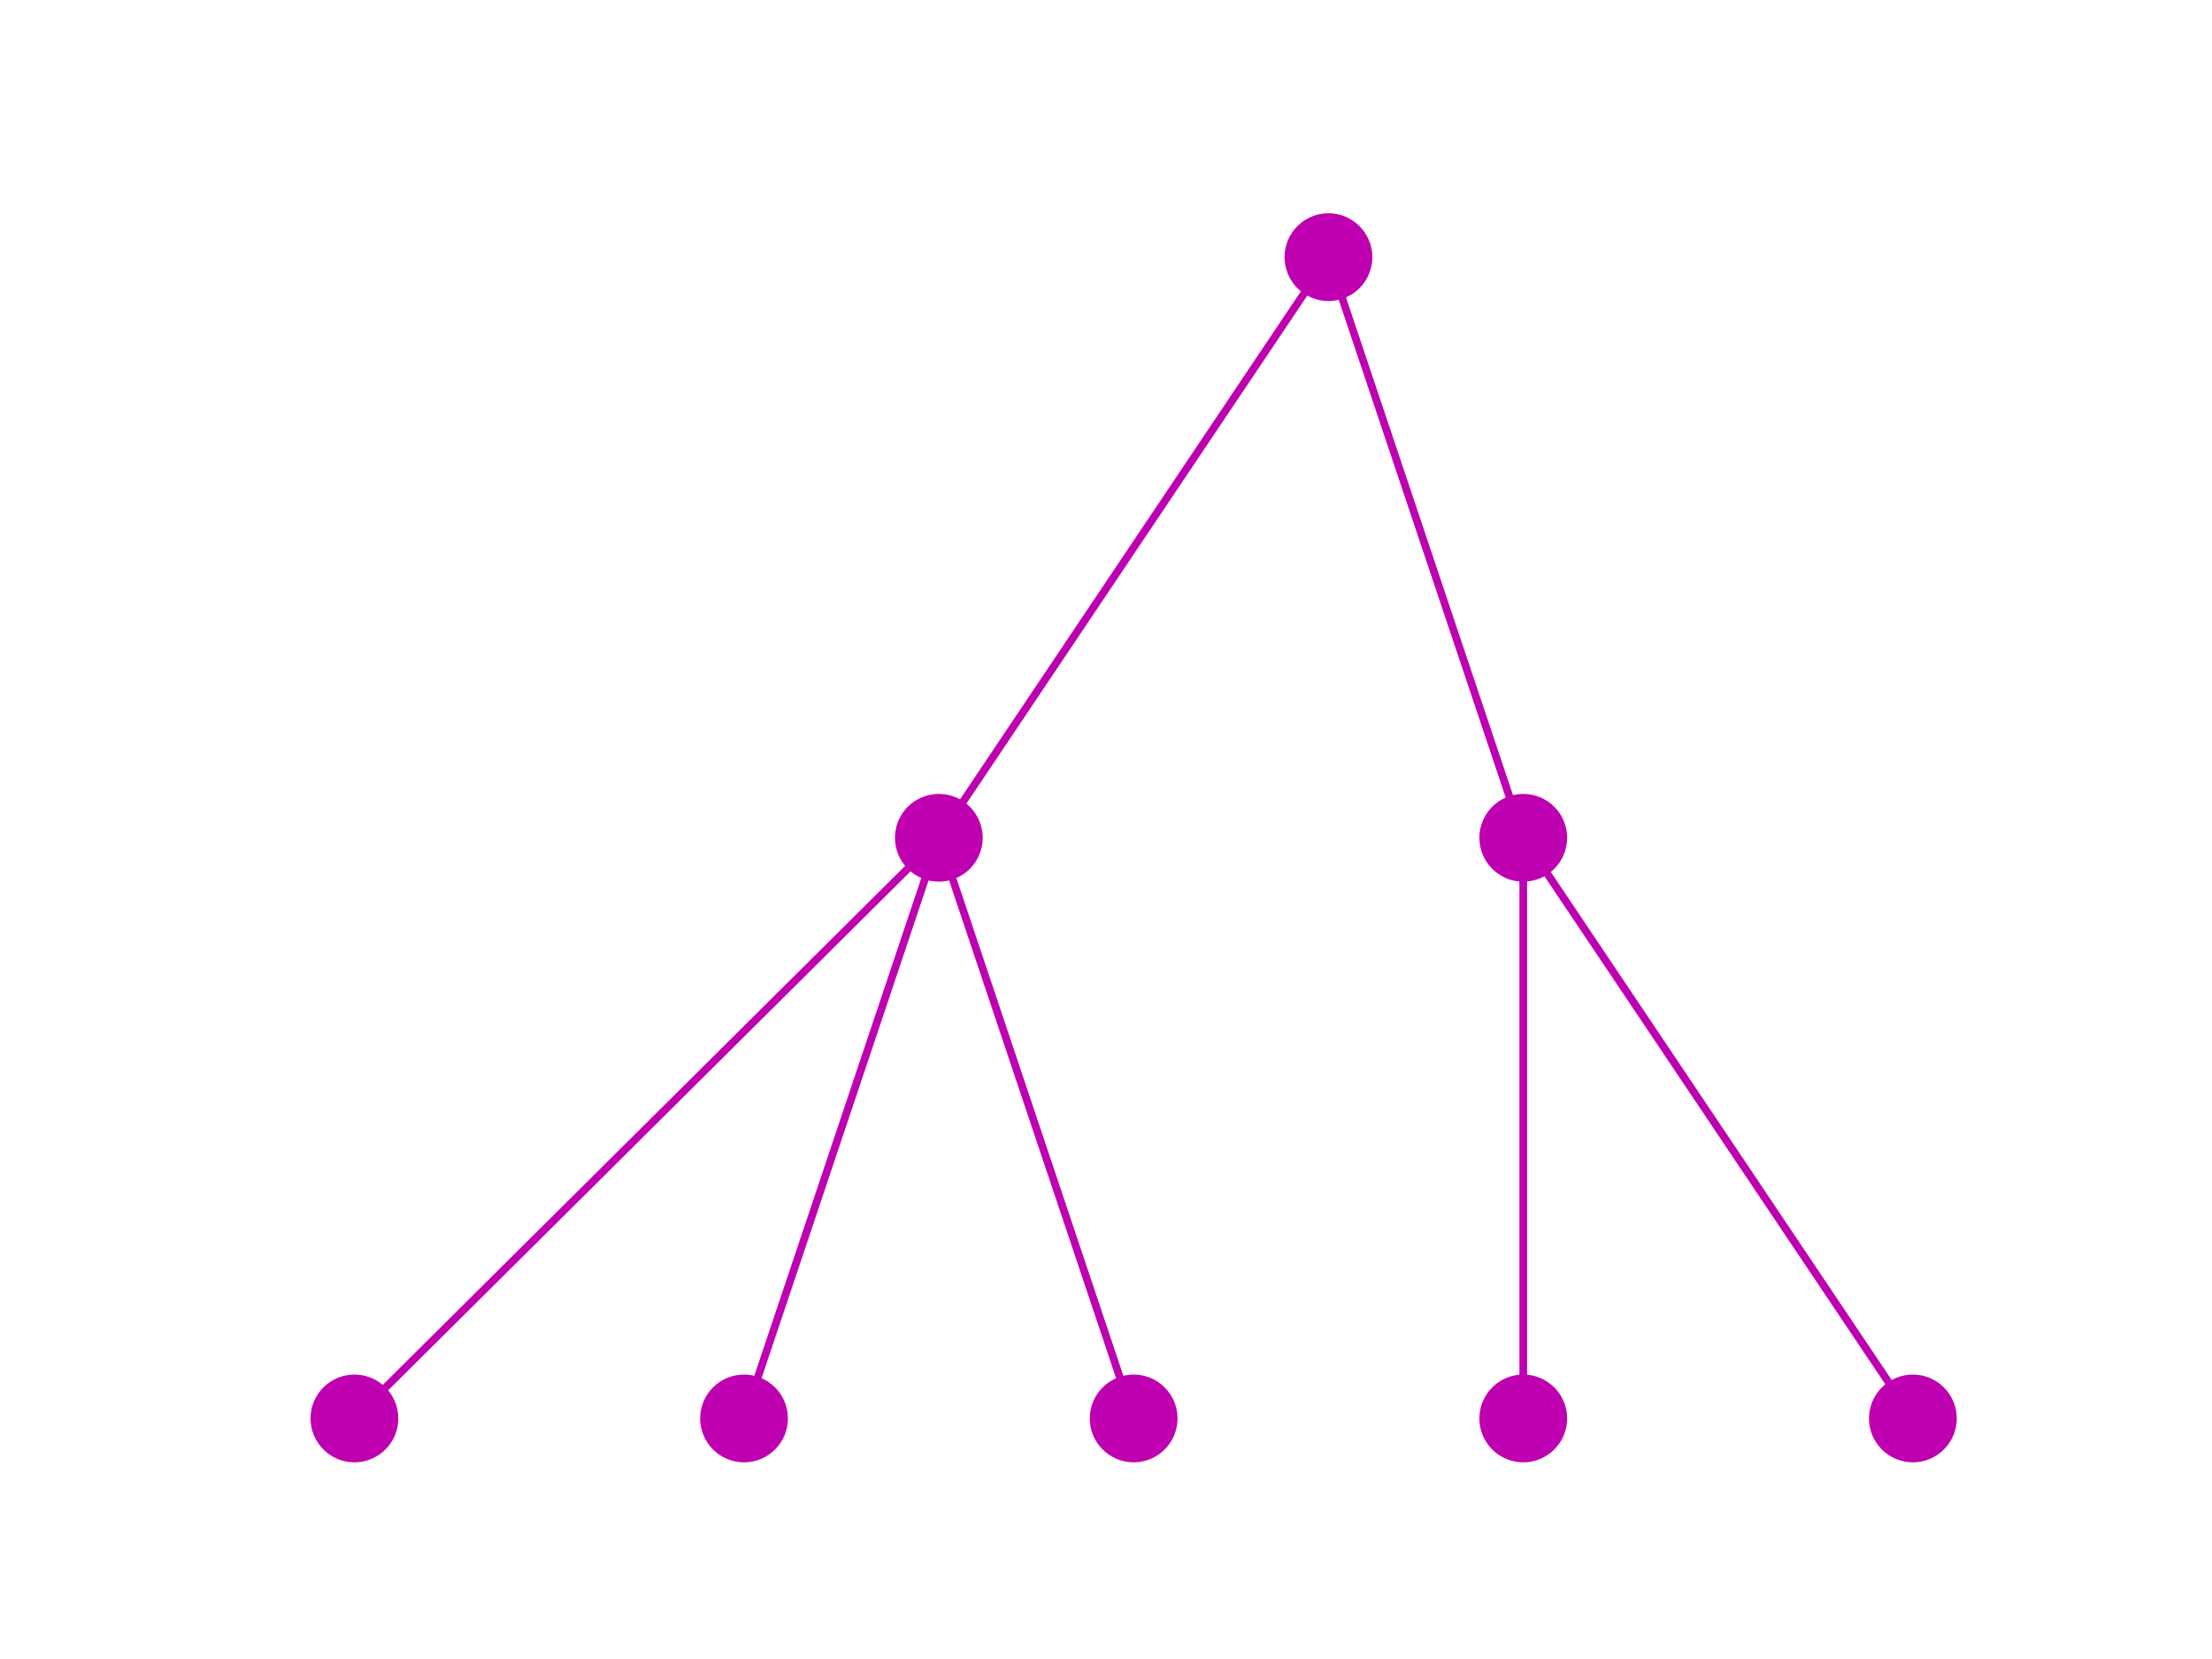
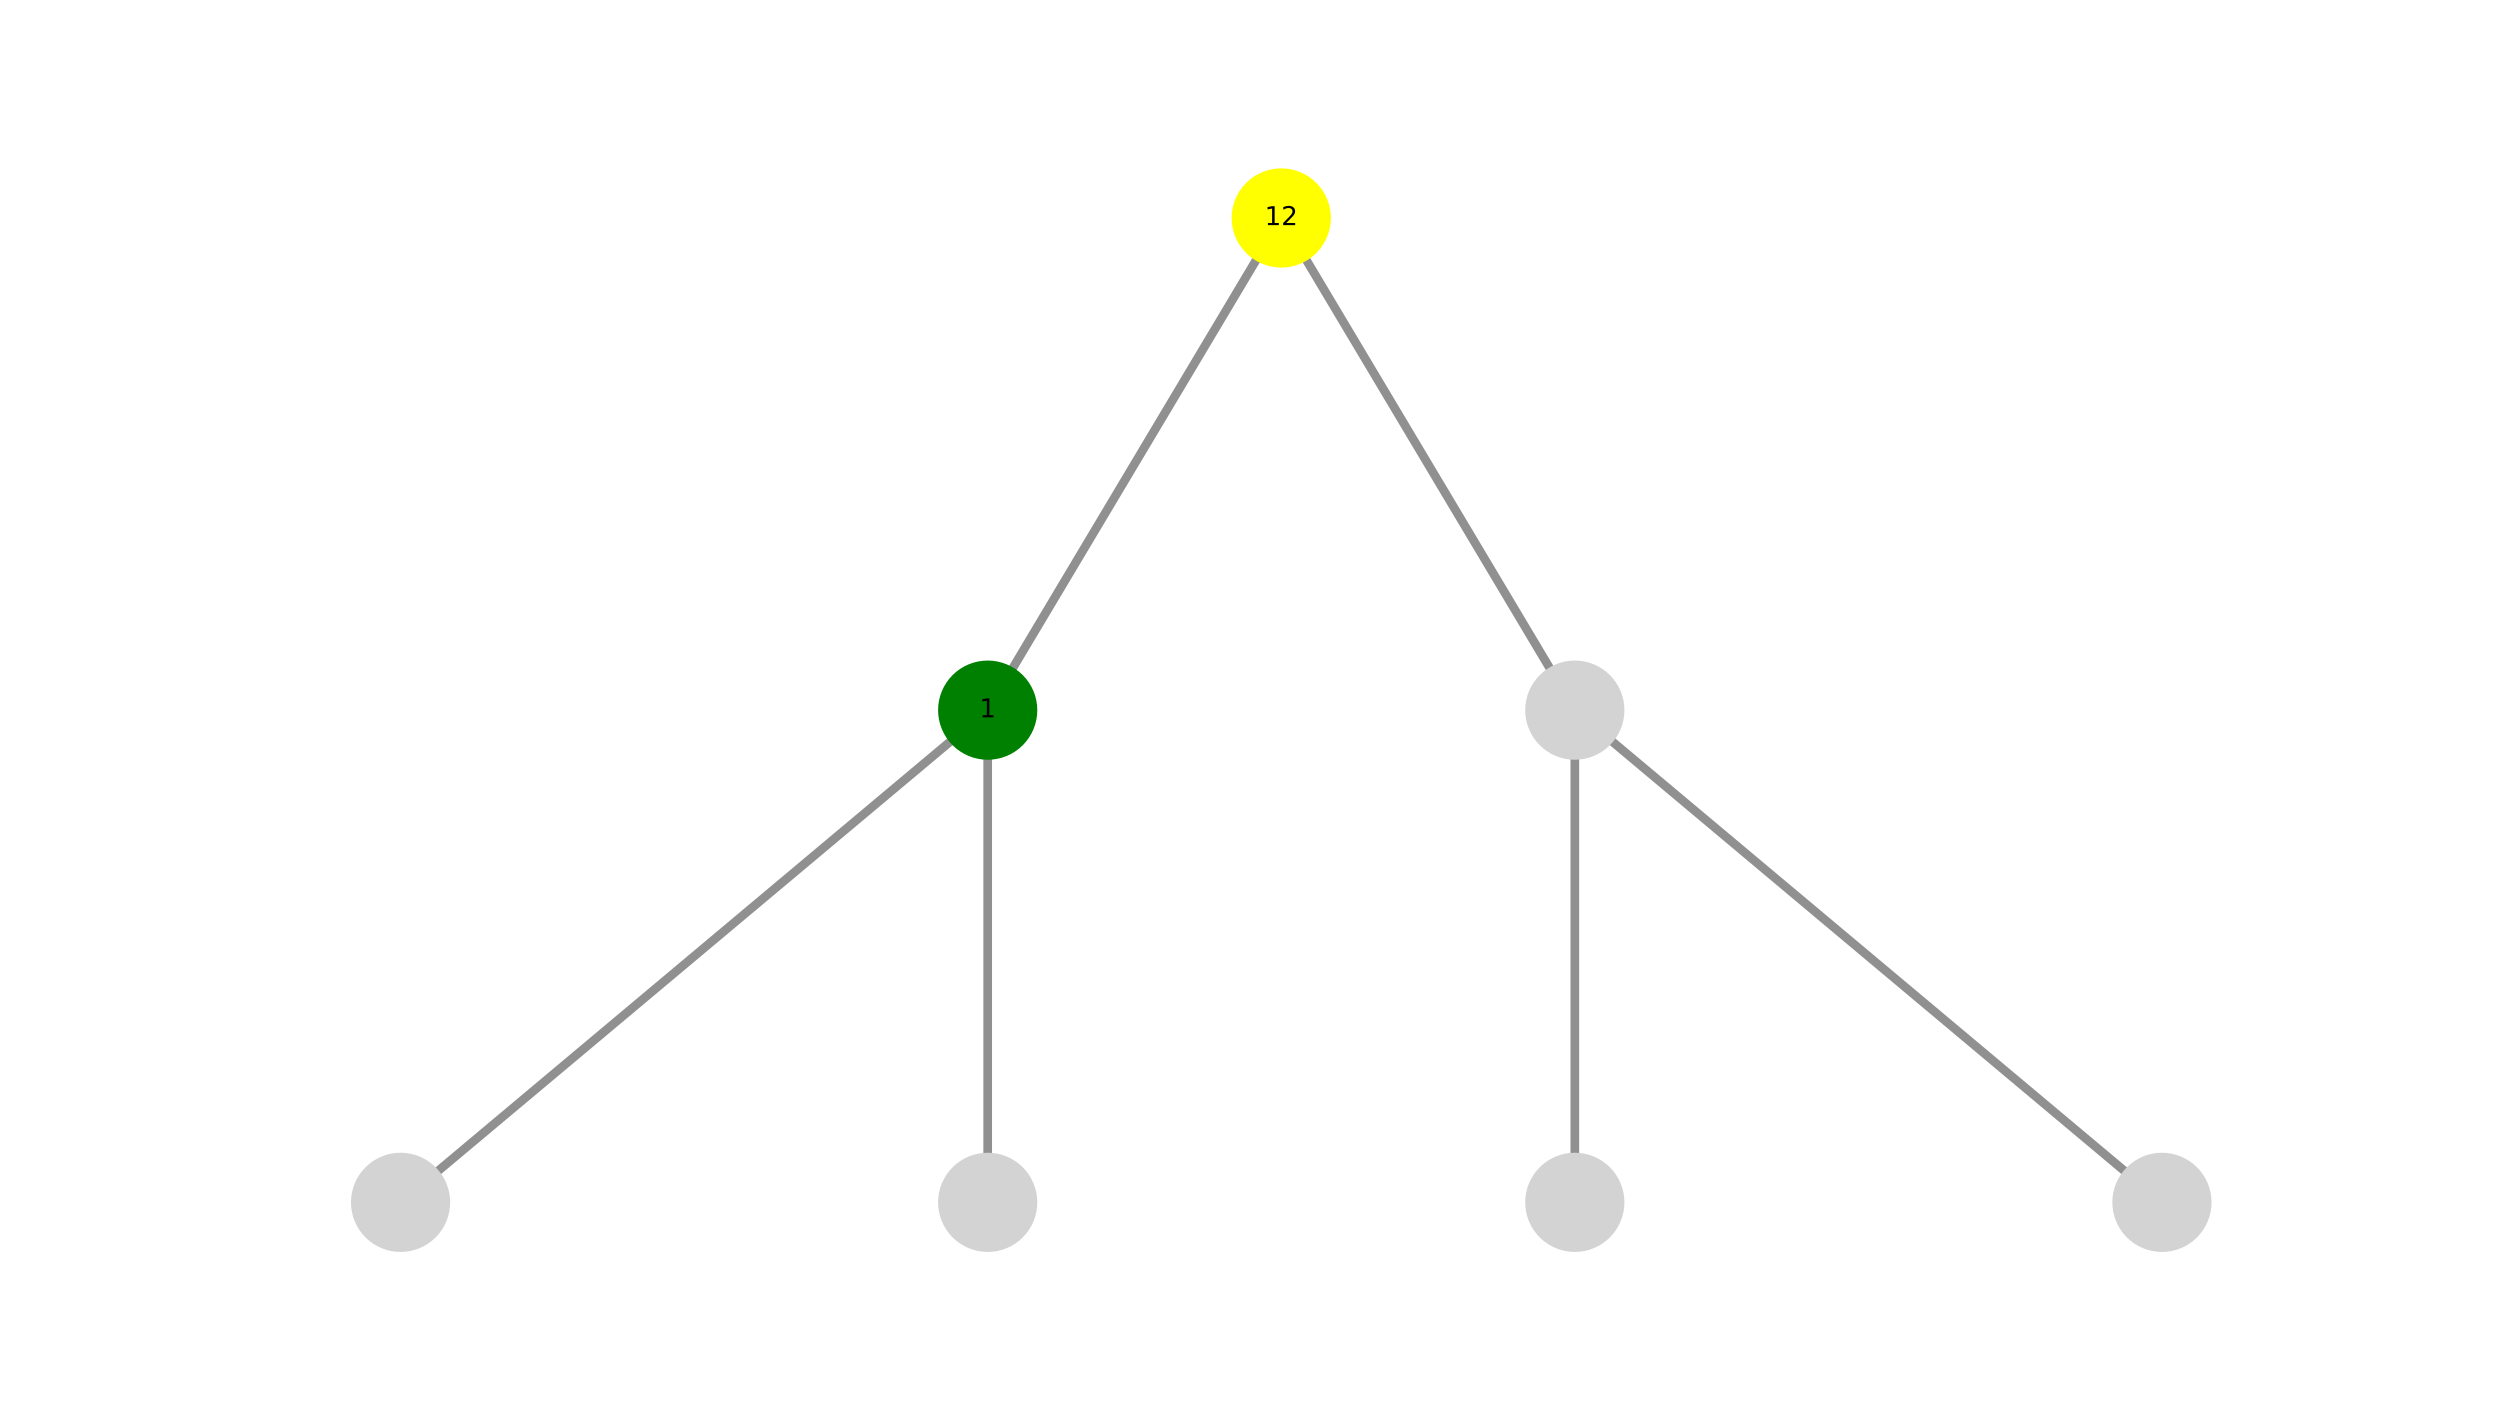
- <svg xmlns="http://www.w3.org/2000/svg" xmlns:xlink="http://www.w3.org/1999/xlink" height="864pt" version="1.1" viewBox="0 0 1152 864" width="1152pt">
+ <svg xmlns="http://www.w3.org/2000/svg" xmlns:xlink="http://www.w3.org/1999/xlink" height="648pt" version="1.1" viewBox="0 0 1152 648" width="1152pt">
  <defs>
    <style type="text/css">*{stroke-linecap:butt;stroke-linejoin:round;}</style>
  </defs>
  <g id="figure_1">
    <g id="patch_1">
-       <path d="M 0 864  L 1152 864  L 1152 0  L 0 0  z " style="fill:none;" />
+       <path d="M 0 648  L 1152 648  L 1152 0  L 0 0  z " style="fill:none;" />
    </g>
    <g id="axes_1">
      <g id="LineCollection_1">
-         <path clip-path="url(#pe19545adb6)" d="M 691.855 133.92  L 488.945 436.32  " style="fill:none;stroke:#bf00b0;stroke-width:4;" />
-         <path clip-path="url(#pe19545adb6)" d="M 691.855 133.92  L 793.309 436.32  " style="fill:none;stroke:#bf00b0;stroke-width:4;" />
-         <path clip-path="url(#pe19545adb6)" d="M 488.945 436.32  L 184.582 738.72  " style="fill:none;stroke:#bf00b0;stroke-width:4;" />
-         <path clip-path="url(#pe19545adb6)" d="M 488.945 436.32  L 387.491 738.72  " style="fill:none;stroke:#bf00b0;stroke-width:4;" />
-         <path clip-path="url(#pe19545adb6)" d="M 488.945 436.32  L 590.4 738.72  " style="fill:none;stroke:#bf00b0;stroke-width:4;" />
-         <path clip-path="url(#pe19545adb6)" d="M 793.309 436.32  L 793.309 738.72  " style="fill:none;stroke:#bf00b0;stroke-width:4;" />
-         <path clip-path="url(#pe19545adb6)" d="M 793.309 436.32  L 996.218 738.72  " style="fill:none;stroke:#bf00b0;stroke-width:4;" />
+         <path clip-path="url(#p31286ee775)" d="M 590.4 100.44  L 455.127 327.24  " style="fill:none;stroke:#909090;stroke-width:4;" />
+         <path clip-path="url(#p31286ee775)" d="M 590.4 100.44  L 725.673 327.24  " style="fill:none;stroke:#909090;stroke-width:4;" />
+         <path clip-path="url(#p31286ee775)" d="M 455.127 327.24  L 184.582 554.04  " style="fill:none;stroke:#909090;stroke-width:4;" />
+         <path clip-path="url(#p31286ee775)" d="M 455.127 327.24  L 455.127 554.04  " style="fill:none;stroke:#909090;stroke-width:4;" />
+         <path clip-path="url(#p31286ee775)" d="M 725.673 327.24  L 725.673 554.04  " style="fill:none;stroke:#909090;stroke-width:4;" />
+         <path clip-path="url(#p31286ee775)" d="M 725.673 327.24  L 996.218 554.04  " style="fill:none;stroke:#909090;stroke-width:4;" />
      </g>
      <g id="PathCollection_1">
        <defs>
-           <path d="M 0 22.361  C 5.93 22.361 11.618 20.005 15.811 15.811  C 20.005 11.618 22.361 5.93 22.361 0  C 22.361 -5.93 20.005 -11.618 15.811 -15.811  C 11.618 -20.005 5.93 -22.361 0 -22.361  C -5.93 -22.361 -11.618 -20.005 -15.811 -15.811  C -20.005 -11.618 -22.361 -5.93 -22.361 0  C -22.361 5.93 -20.005 11.618 -15.811 15.811  C -11.618 20.005 -5.93 22.361 0 22.361  z " id="ma5c2ac8c10" style="stroke:#bf00b0;" />
+           <path d="M 0 22.361  C 5.93 22.361 11.618 20.005 15.811 15.811  C 20.005 11.618 22.361 5.93 22.361 -0  C 22.361 -5.93 20.005 -11.618 15.811 -15.811  C 11.618 -20.005 5.93 -22.361 0 -22.361  C -5.93 -22.361 -11.618 -20.005 -15.811 -15.811  C -20.005 -11.618 -22.361 -5.93 -22.361 0  C -22.361 5.93 -20.005 11.618 -15.811 15.811  C -11.618 20.005 -5.93 22.361 0 22.361  z " id="C0_0_2f057bc31a" />
        </defs>
-         <g clip-path="url(#pe19545adb6)">
-           <use style="fill:#bf00b0;stroke:#bf00b0;" x="691.855" xlink:href="#ma5c2ac8c10" y="133.92" />
-           <use style="fill:#bf00b0;stroke:#bf00b0;" x="488.945" xlink:href="#ma5c2ac8c10" y="436.32" />
-           <use style="fill:#bf00b0;stroke:#bf00b0;" x="793.309" xlink:href="#ma5c2ac8c10" y="436.32" />
-           <use style="fill:#bf00b0;stroke:#bf00b0;" x="184.582" xlink:href="#ma5c2ac8c10" y="738.72" />
-           <use style="fill:#bf00b0;stroke:#bf00b0;" x="387.491" xlink:href="#ma5c2ac8c10" y="738.72" />
-           <use style="fill:#bf00b0;stroke:#bf00b0;" x="590.4" xlink:href="#ma5c2ac8c10" y="738.72" />
-           <use style="fill:#bf00b0;stroke:#bf00b0;" x="793.309" xlink:href="#ma5c2ac8c10" y="738.72" />
-           <use style="fill:#bf00b0;stroke:#bf00b0;" x="996.218" xlink:href="#ma5c2ac8c10" y="738.72" />
+         <g clip-path="url(#p31286ee775)">
+           <use style="fill:#ffff00;stroke:#ffff00;" x="590.4" xlink:href="#C0_0_2f057bc31a" y="100.44" />
+         </g>
+         <g clip-path="url(#p31286ee775)">
+           <use style="fill:#008000;stroke:#008000;" x="455.127" xlink:href="#C0_0_2f057bc31a" y="327.24" />
+         </g>
+         <g clip-path="url(#p31286ee775)">
+           <use style="fill:#d3d3d3;stroke:#d3d3d3;" x="725.673" xlink:href="#C0_0_2f057bc31a" y="327.24" />
+         </g>
+         <g clip-path="url(#p31286ee775)">
+           <use style="fill:#d3d3d3;stroke:#d3d3d3;" x="184.582" xlink:href="#C0_0_2f057bc31a" y="554.04" />
+         </g>
+         <g clip-path="url(#p31286ee775)">
+           <use style="fill:#d3d3d3;stroke:#d3d3d3;" x="455.127" xlink:href="#C0_0_2f057bc31a" y="554.04" />
+         </g>
+         <g clip-path="url(#p31286ee775)">
+           <use style="fill:#d3d3d3;stroke:#d3d3d3;" x="725.673" xlink:href="#C0_0_2f057bc31a" y="554.04" />
+         </g>
+         <g clip-path="url(#p31286ee775)">
+           <use style="fill:#d3d3d3;stroke:#d3d3d3;" x="996.218" xlink:href="#C0_0_2f057bc31a" y="554.04" />
+         </g>
+       </g>
+       <g id="text_1">
+         <g clip-path="url(#p31286ee775)">
+           <g transform="translate(582.765 103.7512)scale(0.12 -0.12)">
+             <defs>
+               <path d="M 12.406 8.297  L 28.516 8.297  L 28.516 63.922  L 10.984 60.406  L 10.984 69.391  L 28.422 72.906  L 38.281 72.906  L 38.281 8.297  L 54.391 8.297  L 54.391 0  L 12.406 0  z " id="DejaVuSans-49" />
+               <path d="M 19.188 8.297  L 53.609 8.297  L 53.609 0  L 7.328 0  L 7.328 8.297  Q 12.938 14.109 22.625 23.891  Q 32.328 33.688 34.812 36.531  Q 39.547 41.844 41.422 45.531  Q 43.312 49.219 43.312 52.781  Q 43.312 58.594 39.234 62.25  Q 35.156 65.922 28.609 65.922  Q 23.969 65.922 18.812 64.312  Q 13.672 62.703 7.812 59.422  L 7.812 69.391  Q 13.766 71.781 18.938 73  Q 24.125 74.219 28.422 74.219  Q 39.75 74.219 46.484 68.547  Q 53.219 62.891 53.219 53.422  Q 53.219 48.922 51.531 44.891  Q 49.859 40.875 45.406 35.406  Q 44.188 33.984 37.641 27.219  Q 31.109 20.453 19.188 8.297  z " id="DejaVuSans-50" />
+             </defs>
+             <use xlink:href="#DejaVuSans-49" />
+             <use x="63.623" xlink:href="#DejaVuSans-50" />
+           </g>
+         </g>
+       </g>
+       <g id="text_2">
+         <g clip-path="url(#p31286ee775)">
+           <g transform="translate(451.3098 330.5512)scale(0.12 -0.12)">
+             <use xlink:href="#DejaVuSans-49" />
+           </g>
        </g>
      </g>
    </g>
  </g>
  <defs>
-     <clipPath id="pe19545adb6">
-       <rect height="665.28" width="892.8" x="144" y="103.68" />
+     <clipPath id="p31286ee775">
+       <rect height="498.96" width="892.8" x="144" y="77.76" />
    </clipPath>
  </defs>
</svg>
